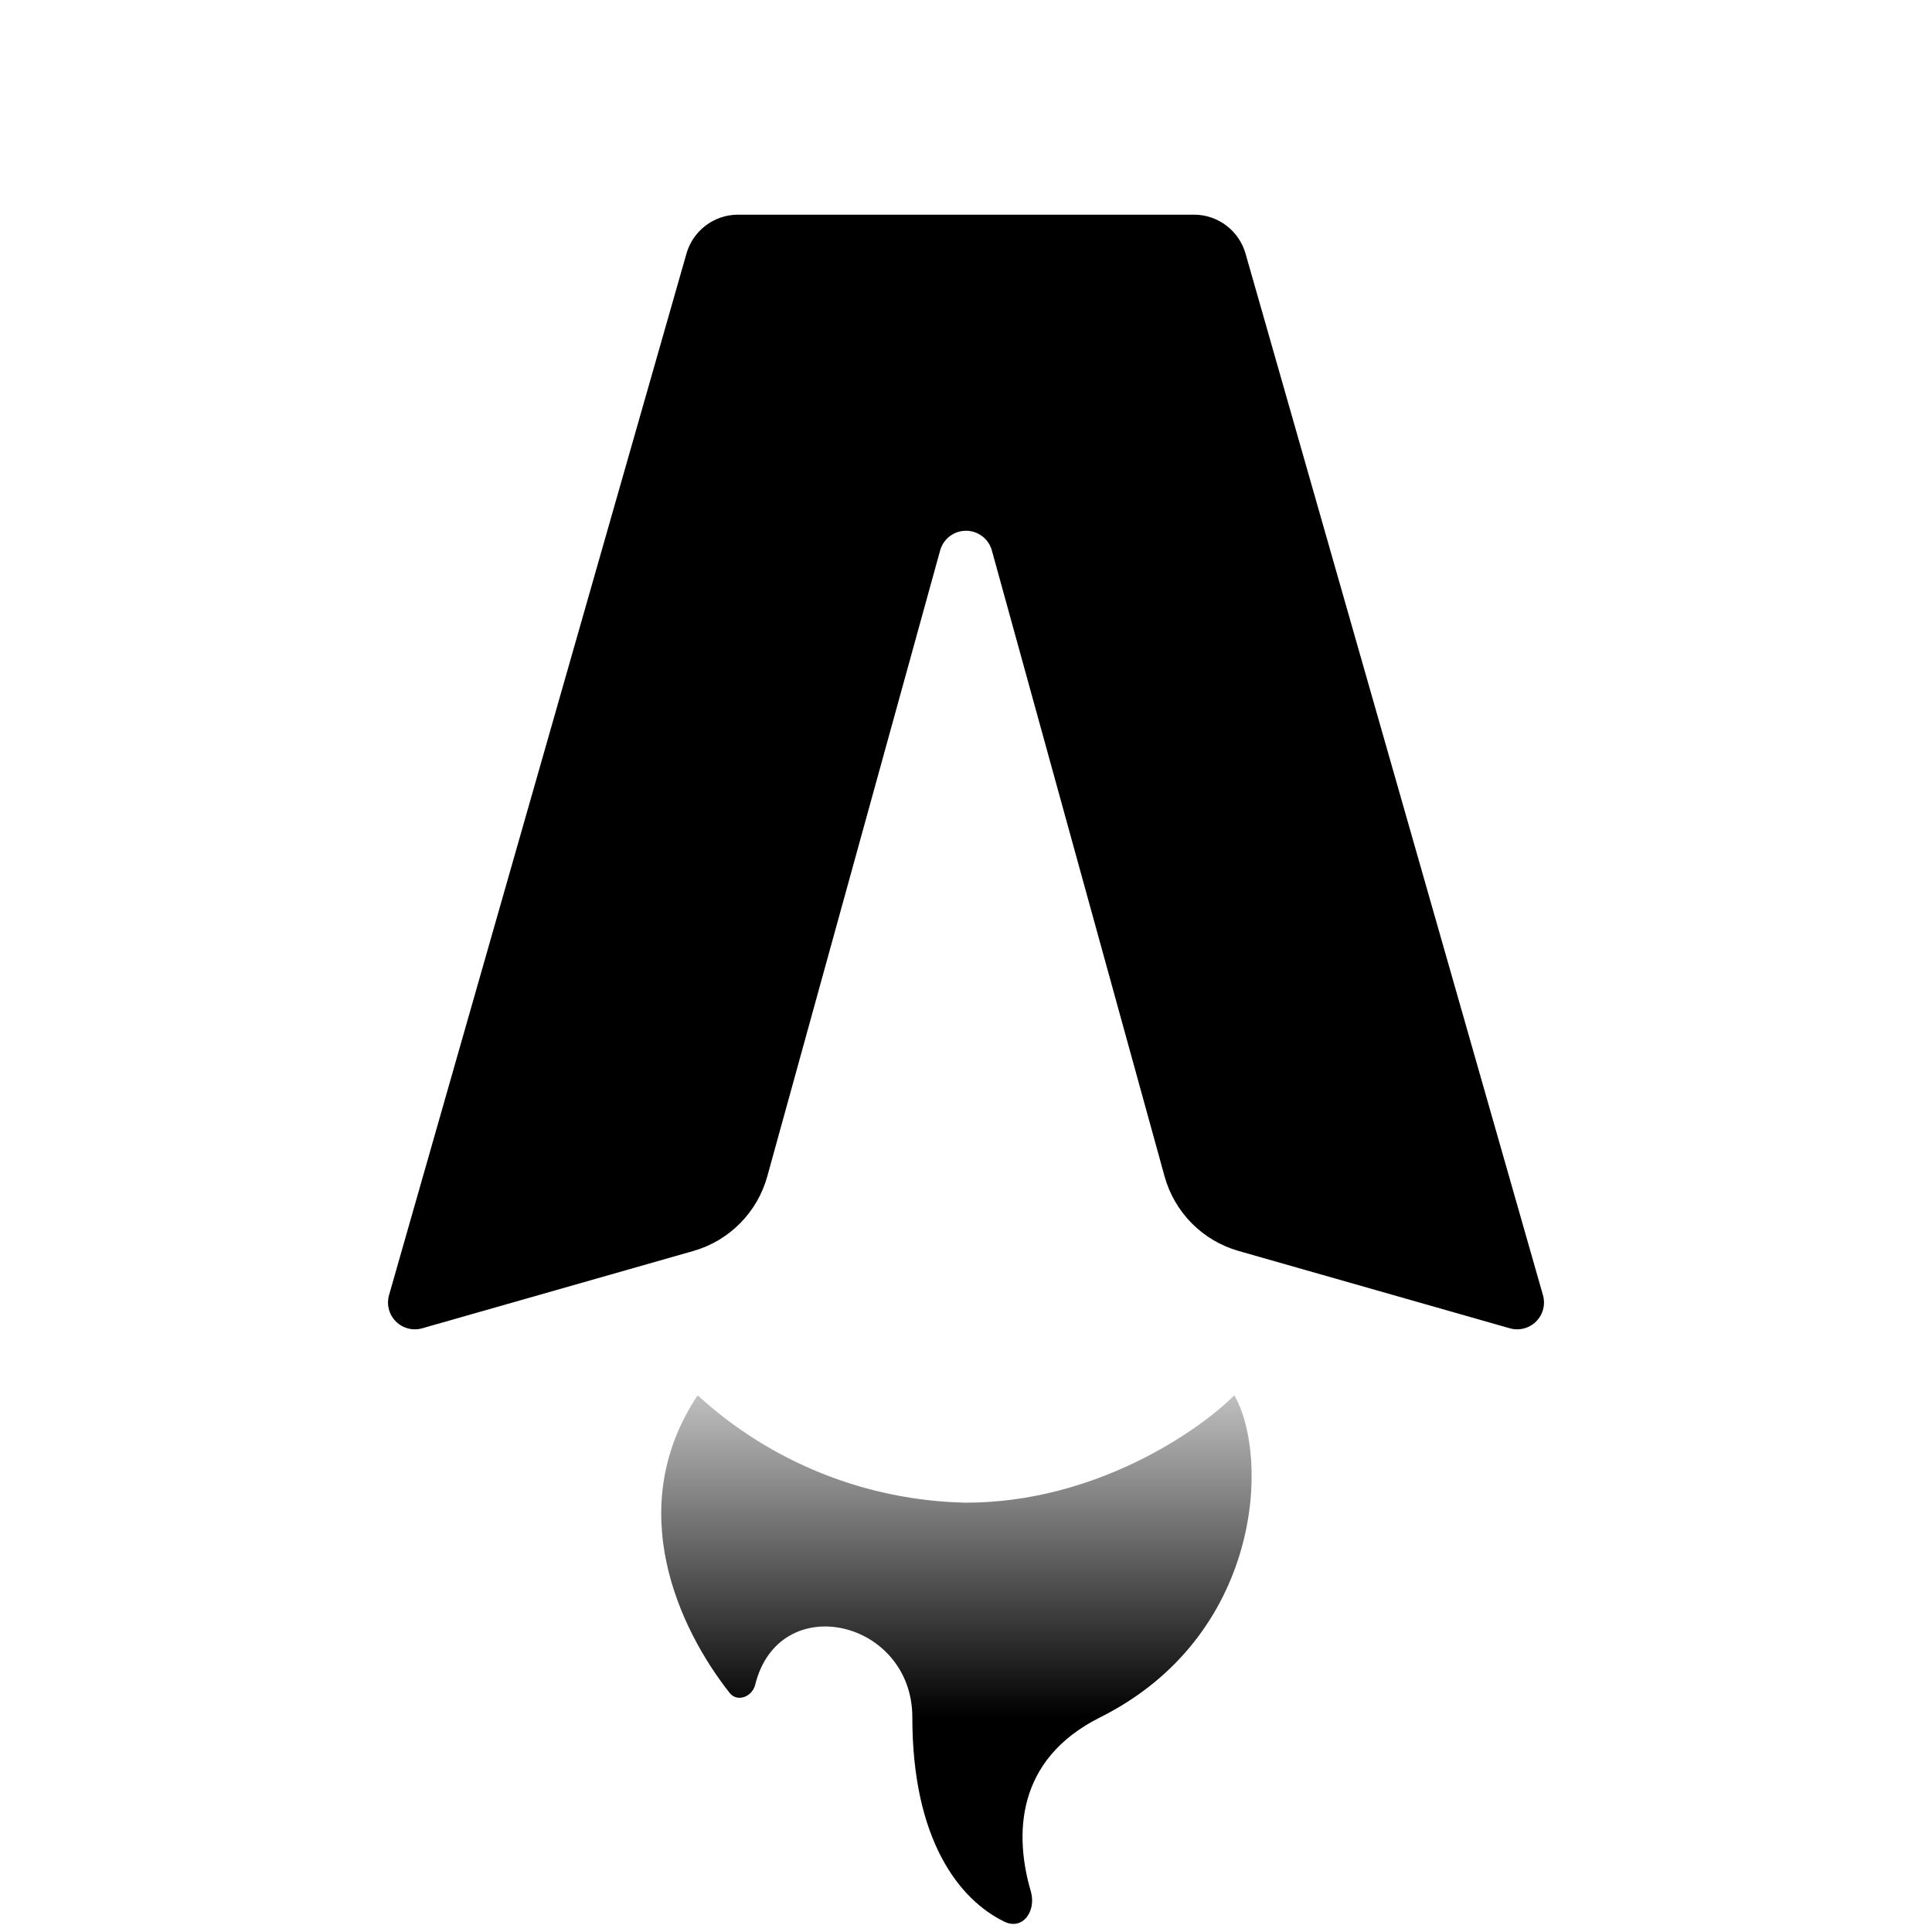
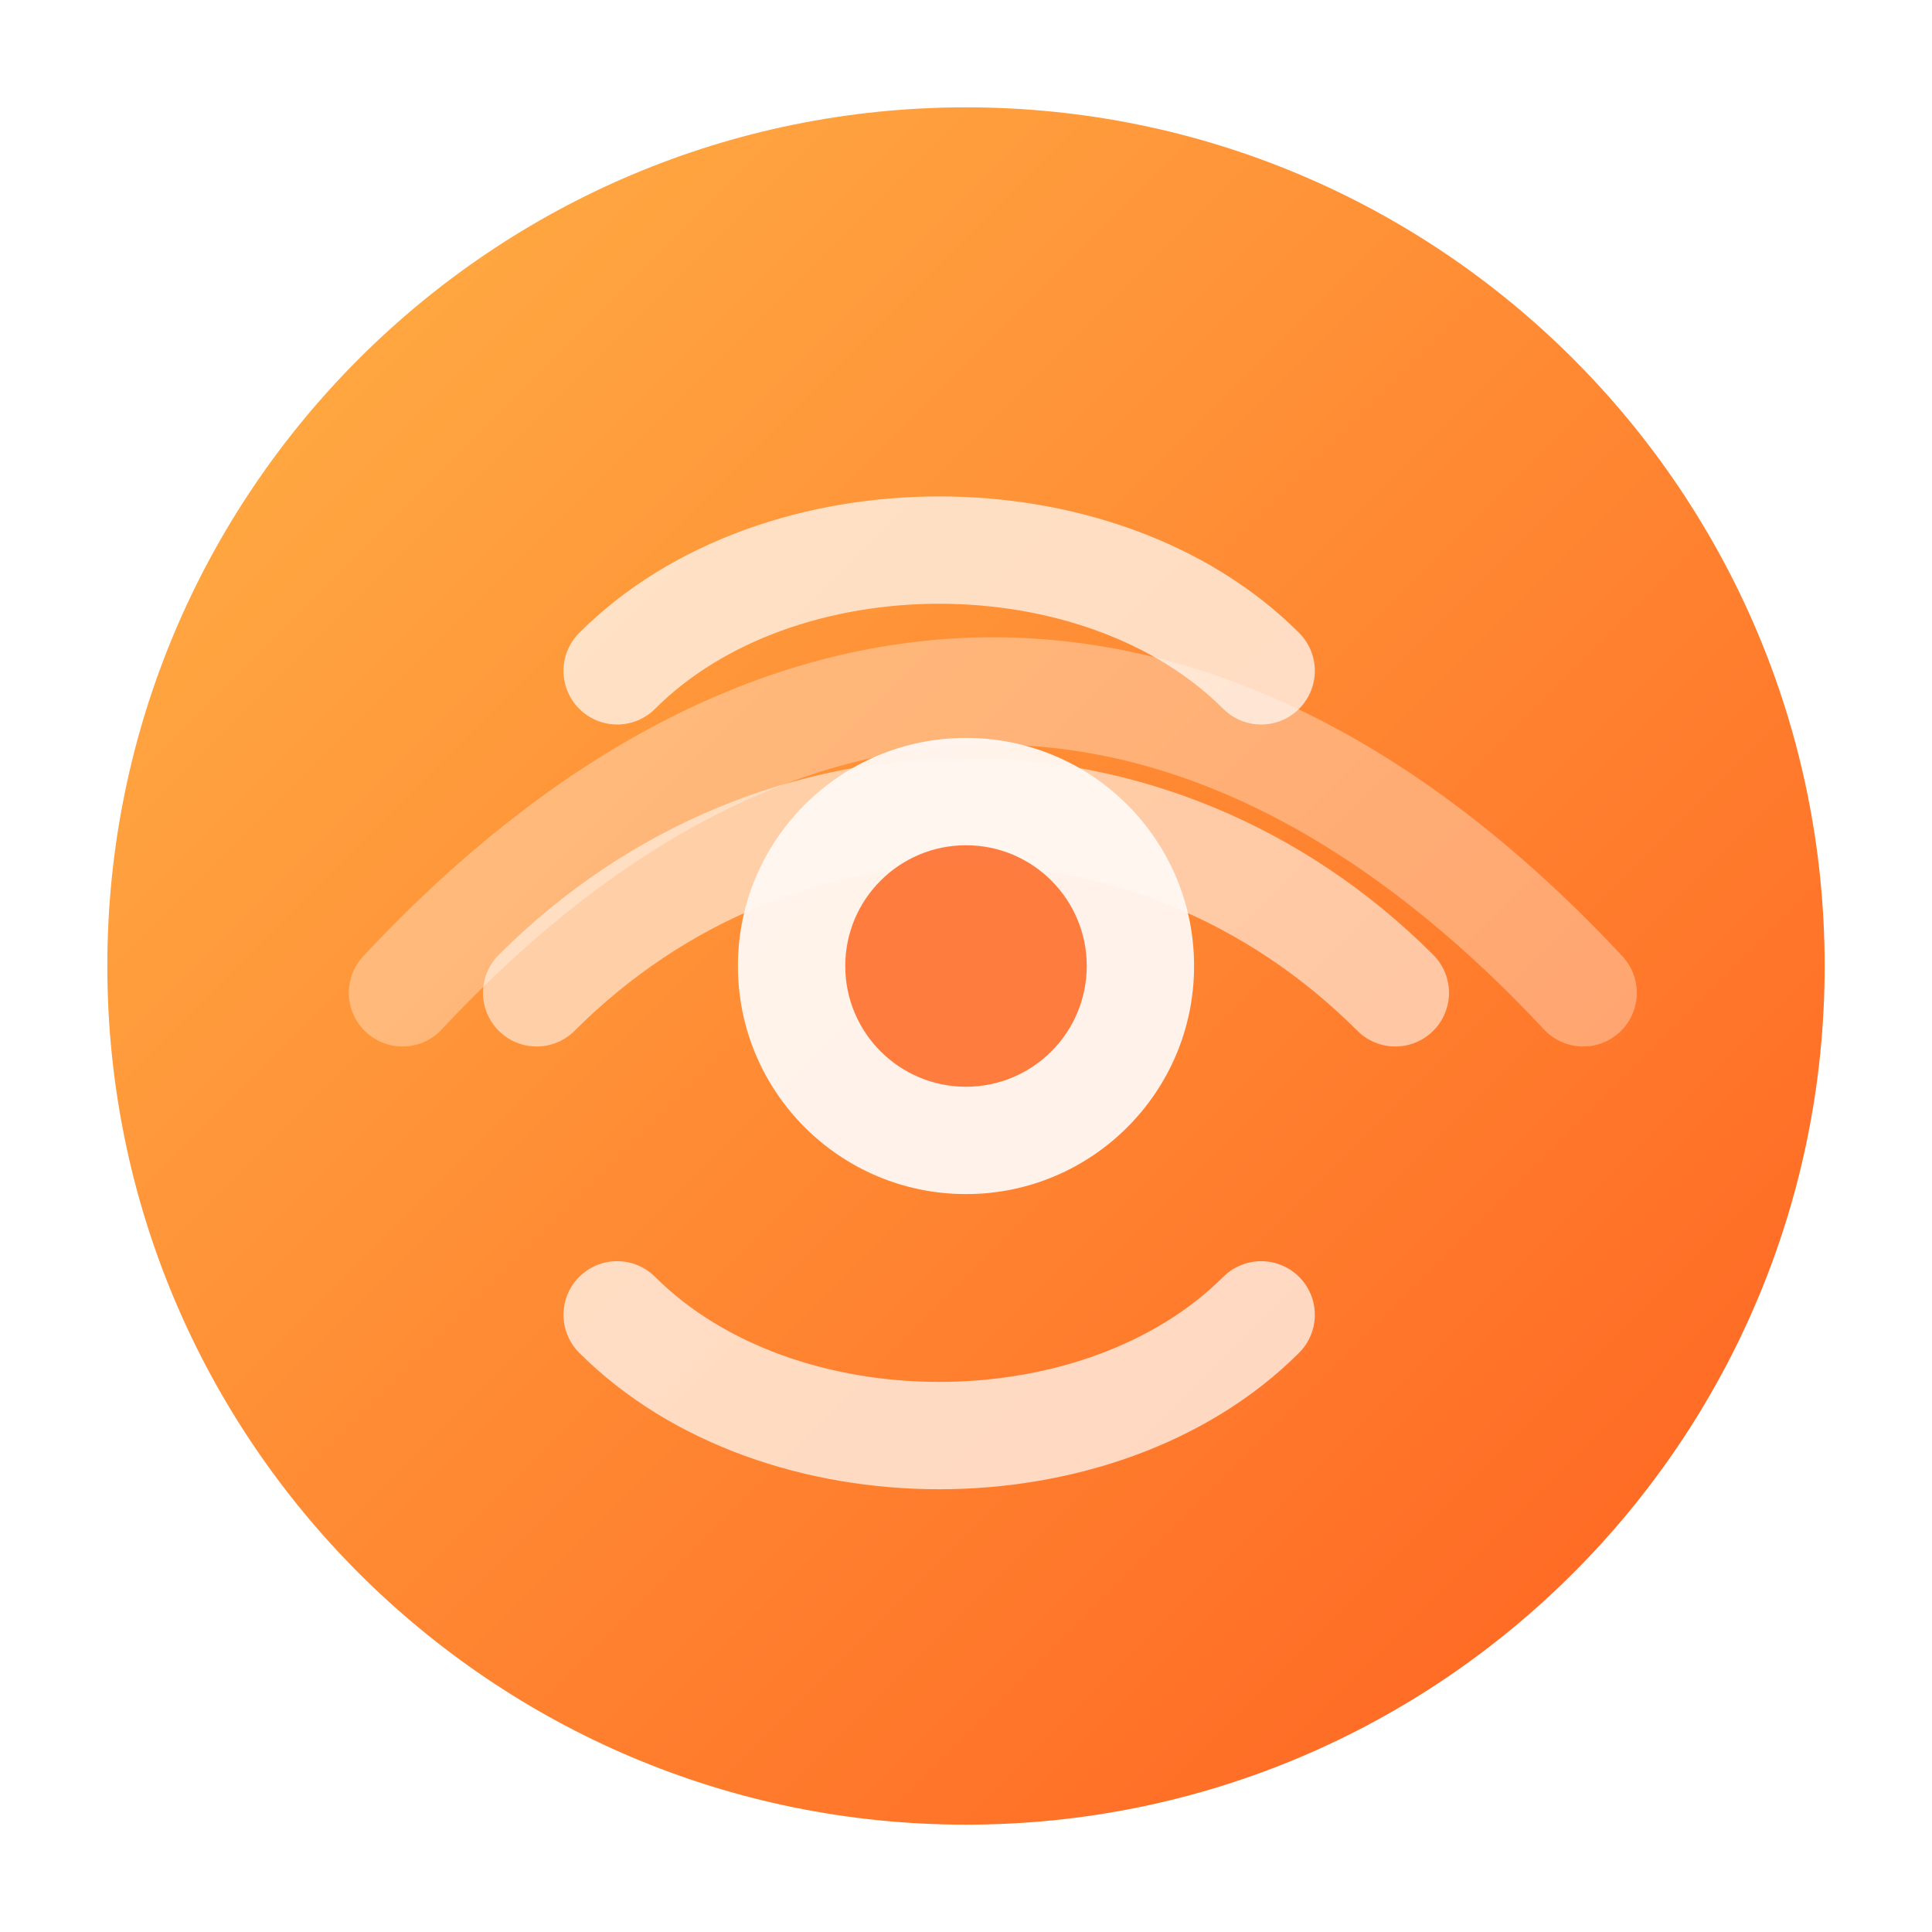
- <svg xmlns="http://www.w3.org/2000/svg" fill="none" viewBox="0 0 36 36">
-   <path fill="#000" d="M22.25 4h-8.5a1 1 0 0 0-.96.73l-5.54 19.4a.5.5 0 0 0 .62.62l5.05-1.44a2 2 0 0 0 1.38-1.4l3.22-11.66a.5.5 0 0 1 .96 0l3.22 11.67a2 2 0 0 0 1.38 1.39l5.05 1.44a.5.5 0 0 0 .62-.62l-5.54-19.4a1 1 0 0 0-.96-.73Z" />
-   <path fill="url(#gradient)" d="M18 28a7.63 7.63 0 0 1-5-2c-1.4 2.1-.35 4.35.6 5.55.14.17.41.07.47-.15.44-1.8 2.93-1.22 2.93.6 0 2.28.87 3.4 1.72 3.81.34.16.59-.2.49-.56-.31-1.05-.29-2.46 1.29-3.25 3-1.5 3.17-4.83 2.5-6-.67.67-2.6 2-5 2Z" />
+ <svg xmlns="http://www.w3.org/2000/svg" viewBox="0 0 36 36">
  <defs>
-     <linearGradient id="gradient" x1="16" x2="16" y1="32" y2="24" gradientUnits="userSpaceOnUse">
-       <stop stop-color="#000" />
-       <stop offset="1" stop-color="#000" stop-opacity="0" />
+     <linearGradient id="echoroo-favicon-gradient" x1="0%" y1="0%" x2="100%" y2="100%">
+       <stop offset="0%" stop-color="#ffb347" />
+       <stop offset="100%" stop-color="#ff5f1f" />
    </linearGradient>
  </defs>
-   <style>
-     @media (prefers-color-scheme:dark){:root{filter:invert(100%)}}
-   </style>
+   <circle cx="18" cy="18" r="16" fill="url(#echoroo-favicon-gradient)" />
+   <g fill="none" stroke="#fff8f3" stroke-width="2" stroke-linecap="round" stroke-linejoin="round" transform="translate(0.5 0.5)">
+     <path d="M11 12c3-3 9-3 12 0" opacity="0.75" />
+     <path d="M9.5 18c4.5-4.5 11.5-4.5 16 0" opacity="0.6" />
+     <path d="M11 24c3 3 9 3 12 0" opacity="0.75" />
+     <path d="M7 18c7-7.5 15-7.5 22 0" opacity="0.35" />
+   </g>
+   <circle cx="18" cy="18" r="4.25" fill="#fff8f3" opacity="0.95" />
+   <circle cx="18" cy="18" r="2.25" fill="#ff6f2c" opacity="0.9" />
</svg>
